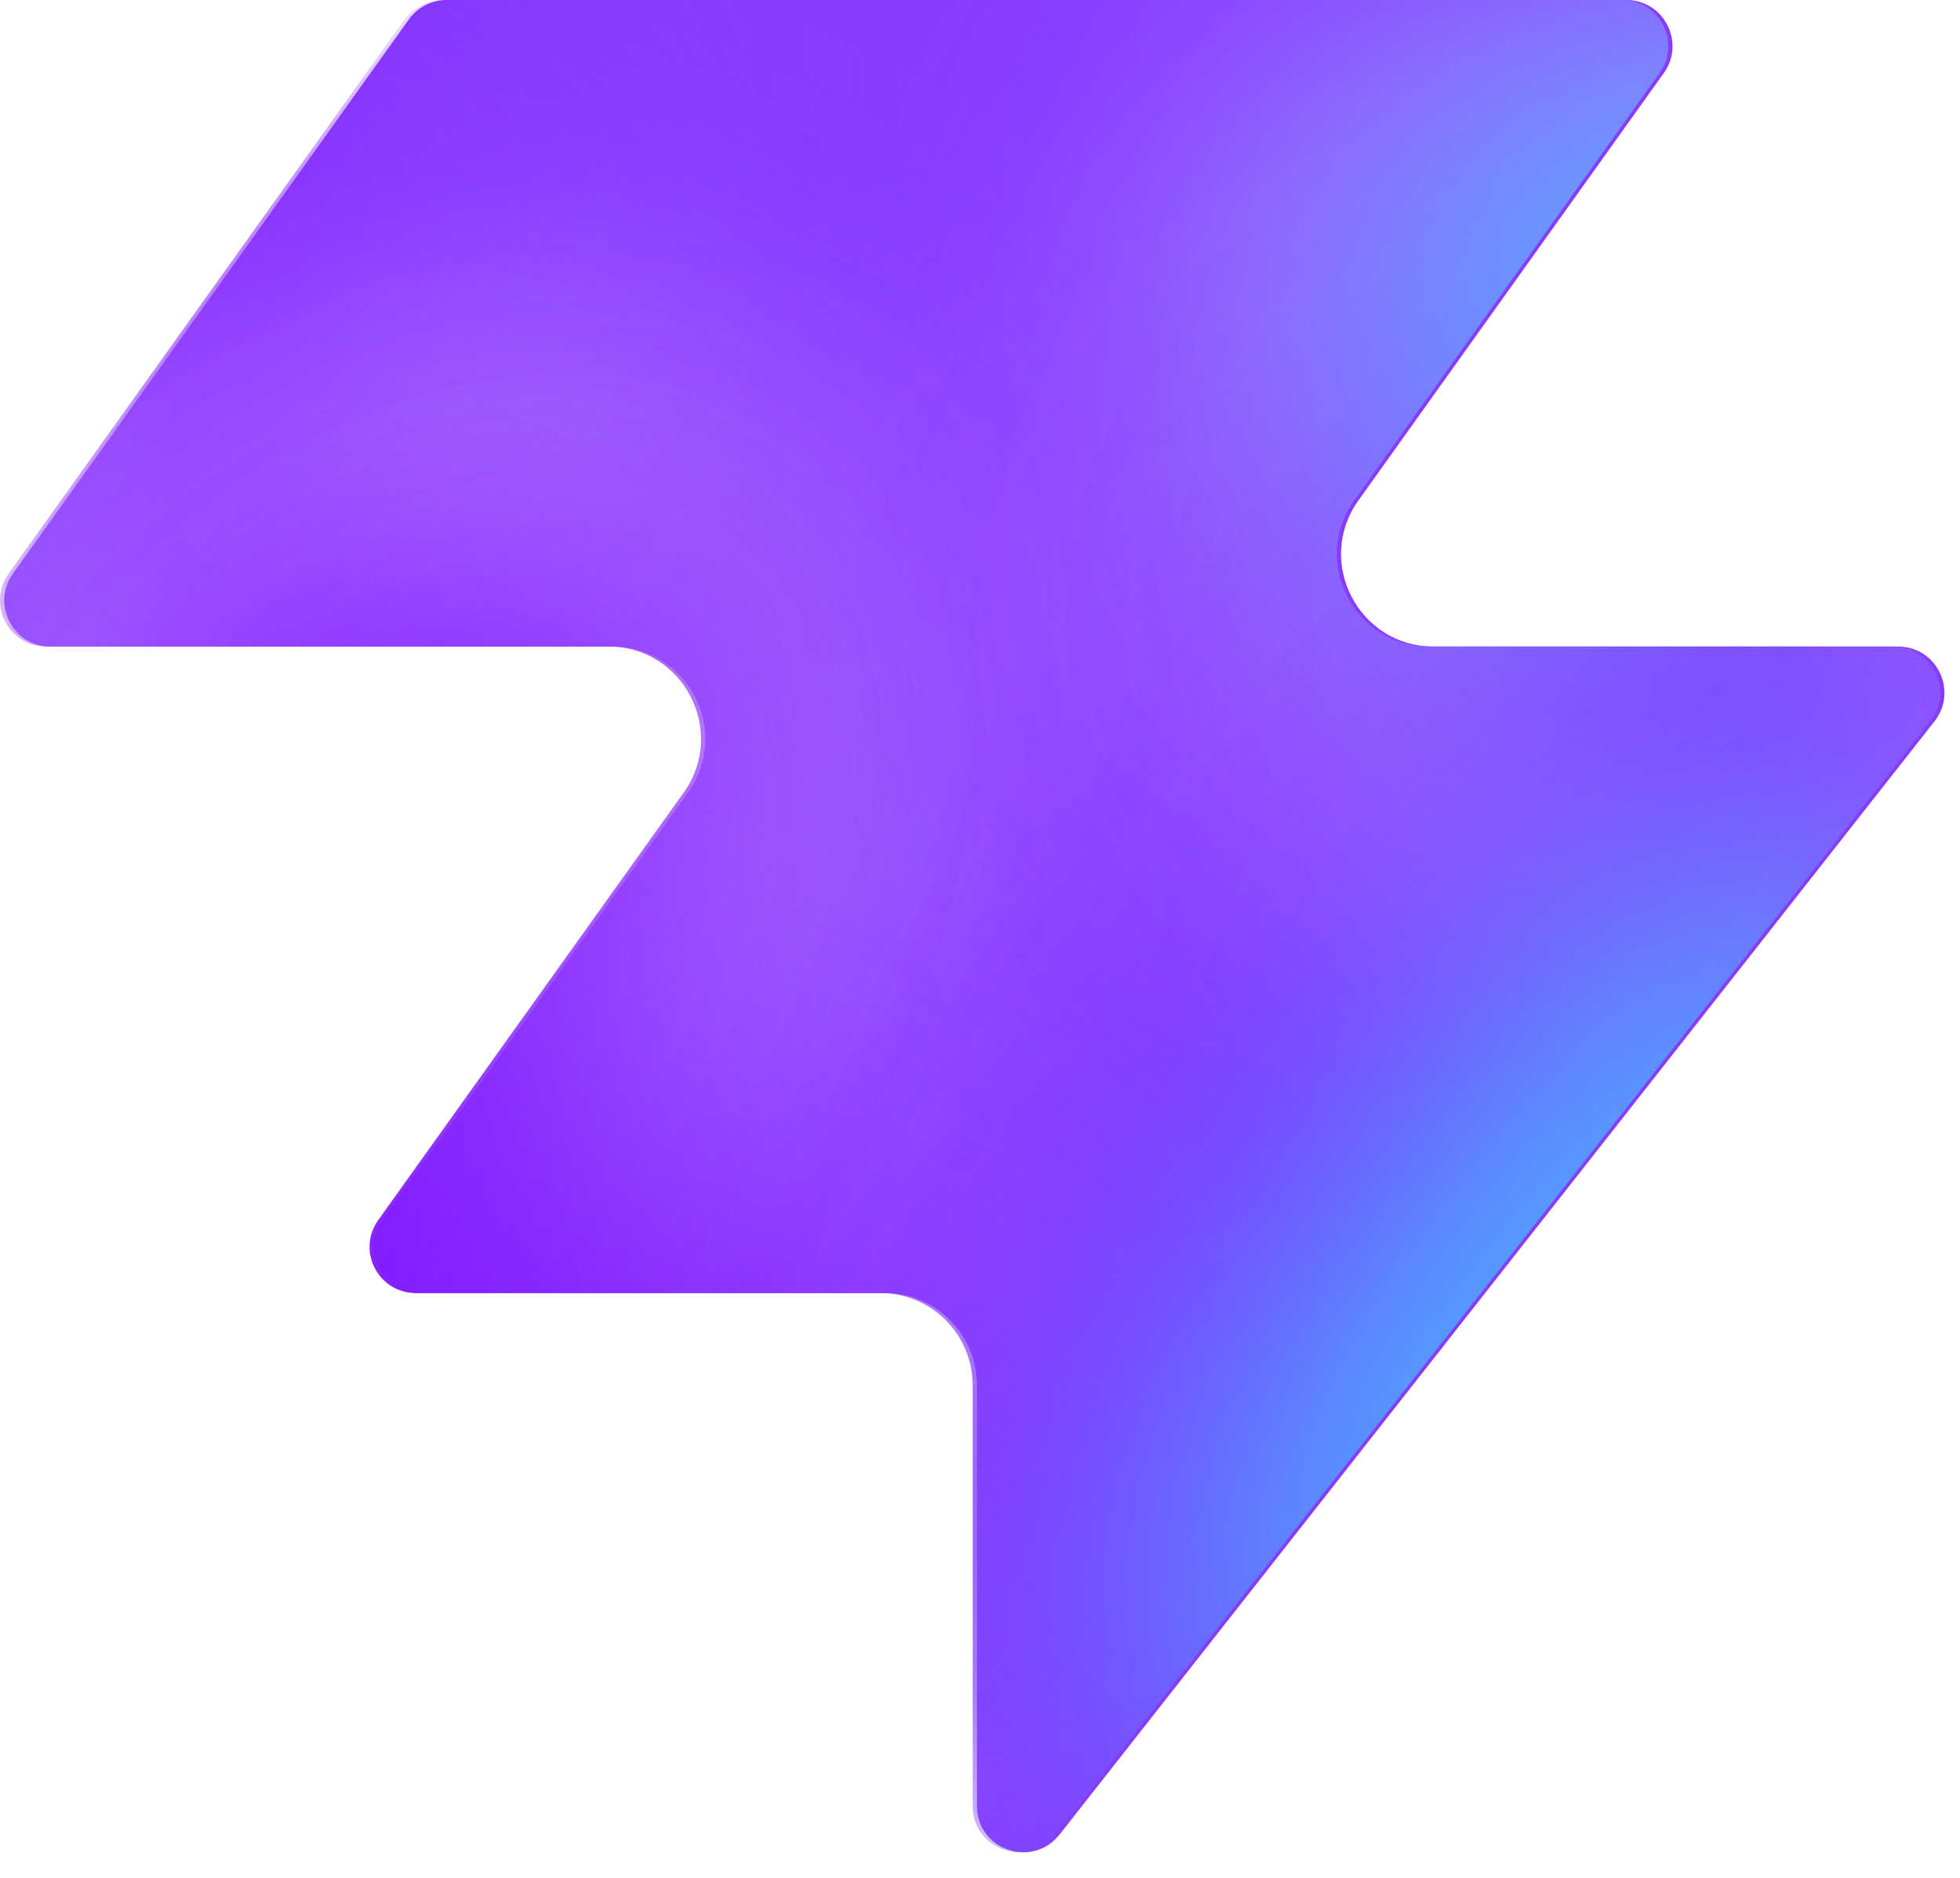
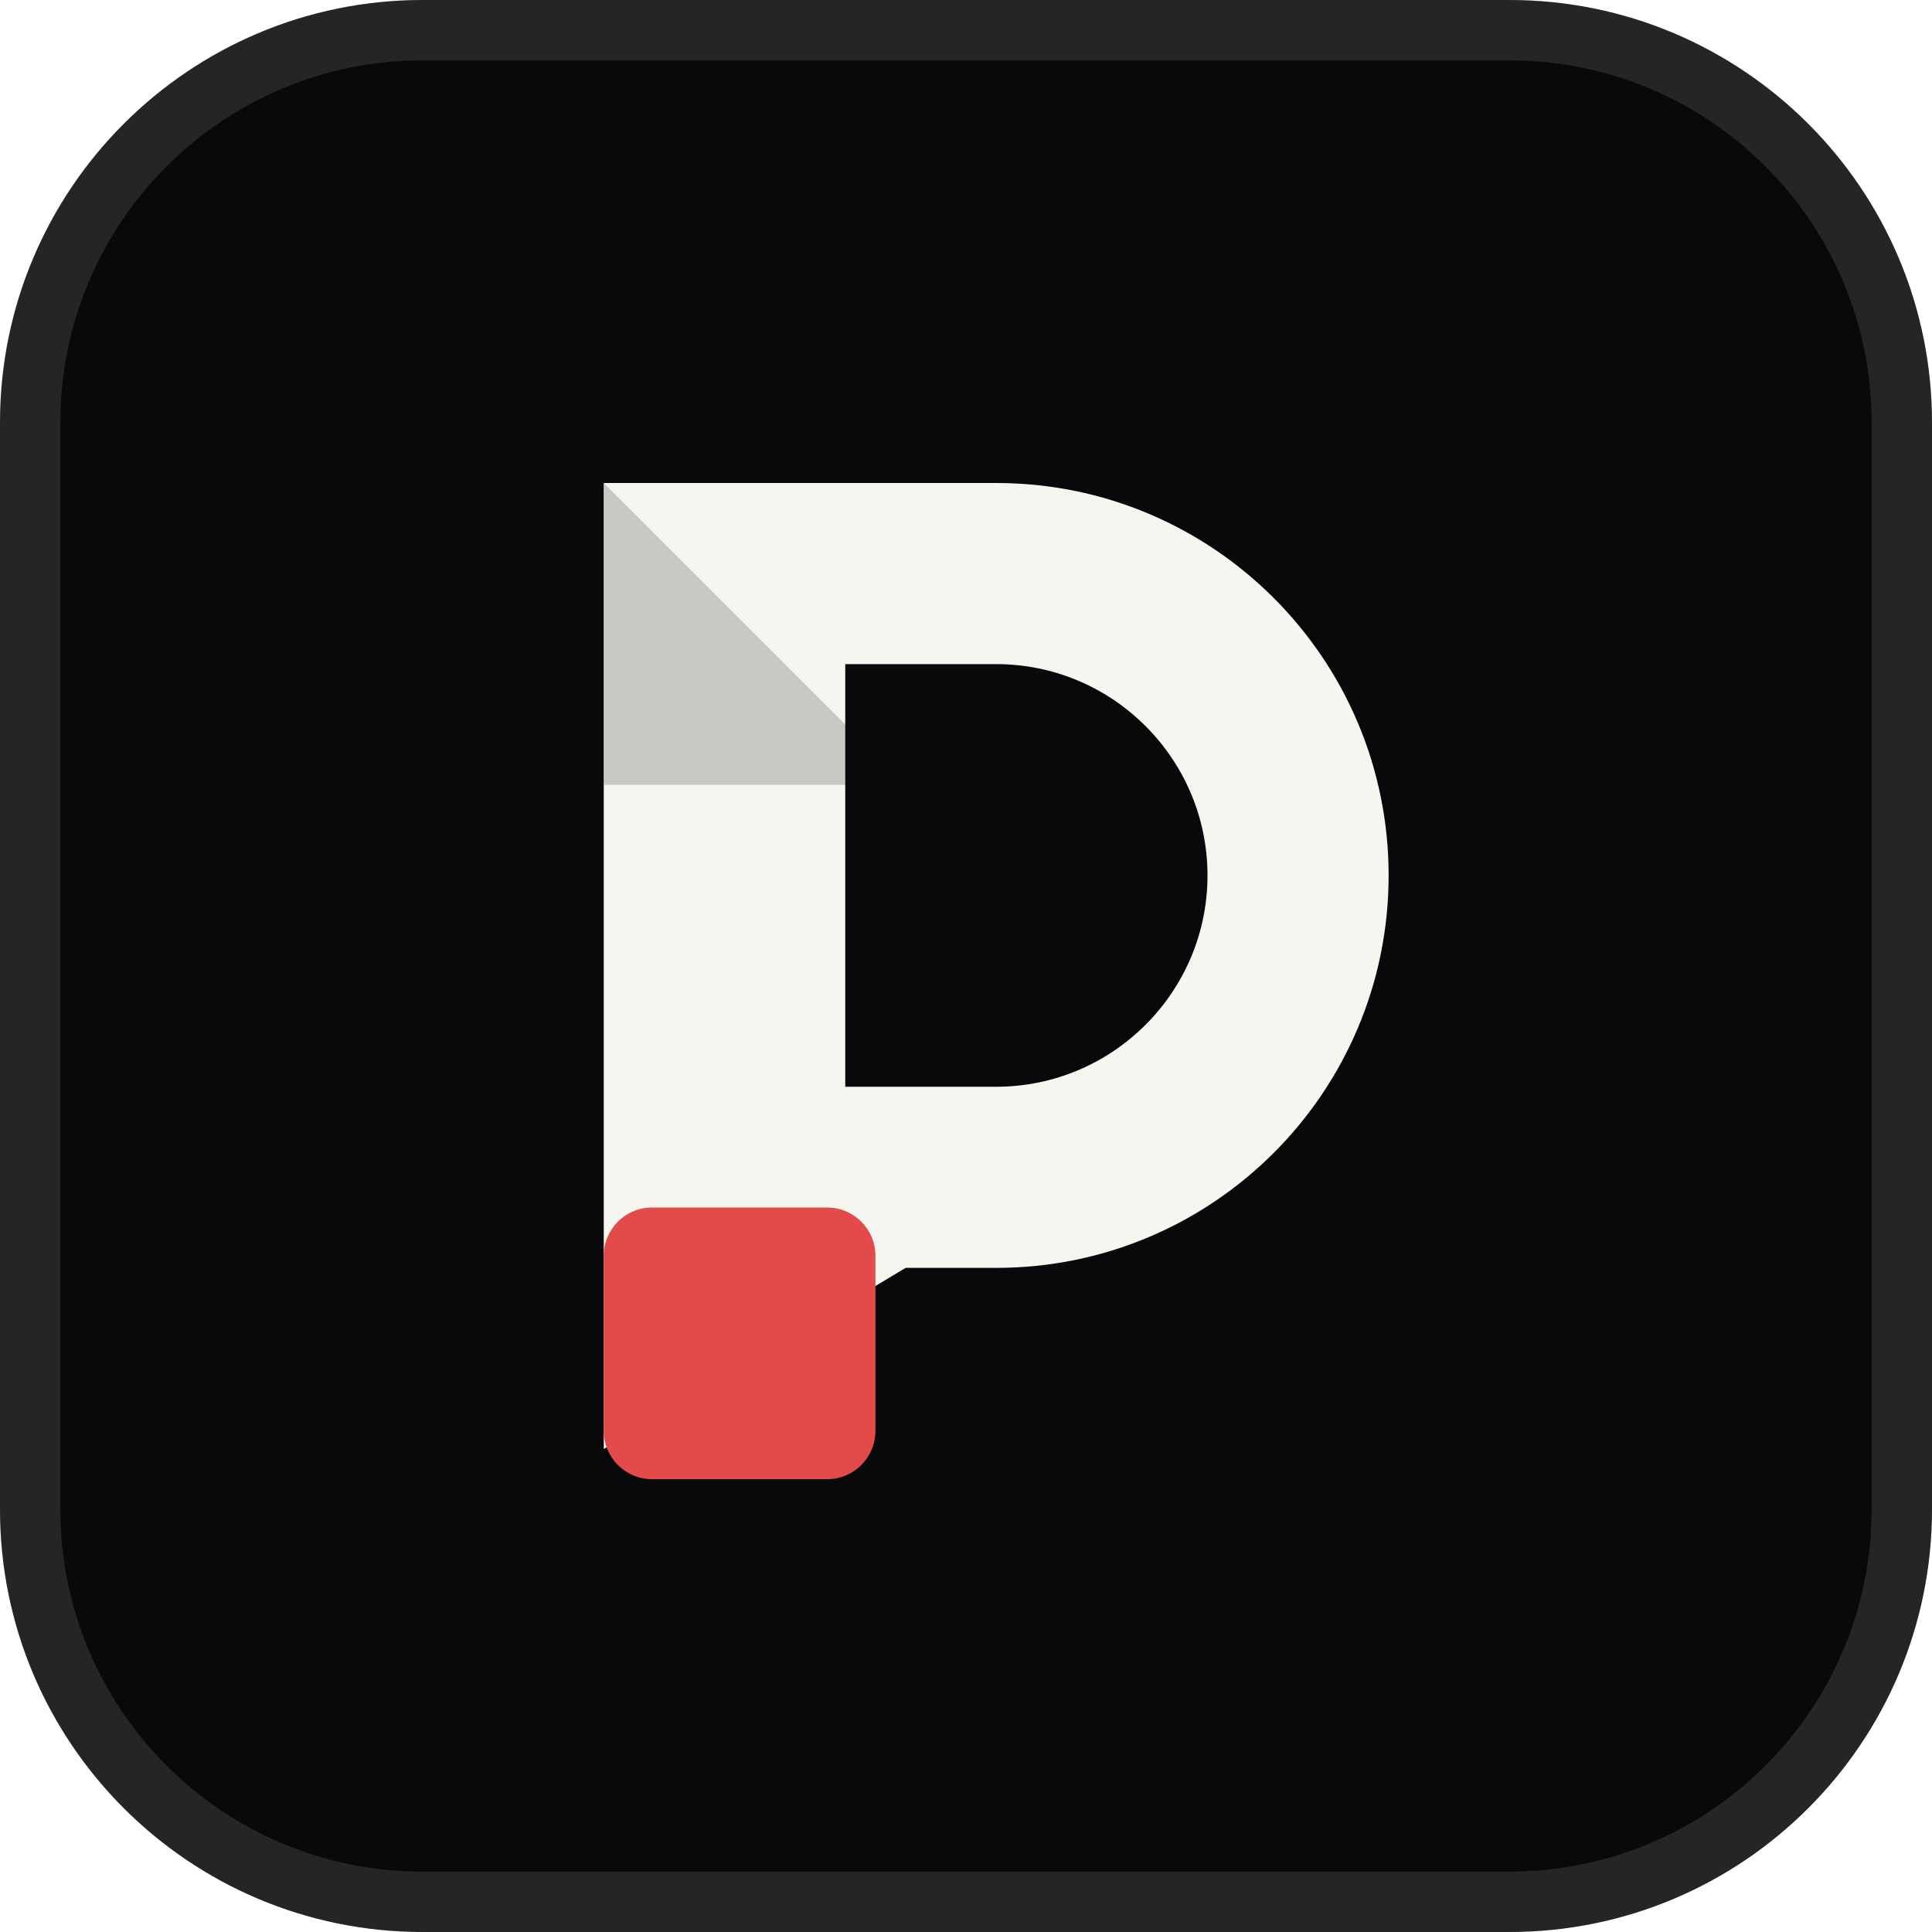
- <svg xmlns="http://www.w3.org/2000/svg" width="48" height="46" fill="none" viewBox="0 0 48 46">
-   <path fill="#863bff" d="M25.946 44.938c-.664.845-2.021.375-2.021-.698V33.937a2.26 2.26 0 0 0-2.262-2.262H10.287c-.92 0-1.456-1.04-.92-1.788l7.48-10.471c1.07-1.497 0-3.578-1.842-3.578H1.237c-.92 0-1.456-1.04-.92-1.788L10.013.474c.214-.297.556-.474.92-.474h28.894c.92 0 1.456 1.04.92 1.788l-7.48 10.471c-1.07 1.498 0 3.579 1.842 3.579h11.377c.943 0 1.473 1.088.89 1.83L25.947 44.94z" style="fill:#863bff;fill:color(display-p3 .525 .23 1);fill-opacity:1" />
-   <mask id="a" width="48" height="46" x="0" y="0" maskUnits="userSpaceOnUse" style="mask-type:alpha">
-     <path fill="#000" d="M25.842 44.938c-.664.844-2.021.375-2.021-.698V33.937a2.26 2.26 0 0 0-2.262-2.262H10.183c-.92 0-1.456-1.04-.92-1.788l7.48-10.471c1.07-1.498 0-3.579-1.842-3.579H1.133c-.92 0-1.456-1.04-.92-1.787L9.91.473c.214-.297.556-.474.92-.474h28.894c.92 0 1.456 1.04.92 1.788l-7.48 10.471c-1.07 1.498 0 3.578 1.842 3.578h11.377c.943 0 1.473 1.088.89 1.832L25.843 44.94z" style="fill:#000;fill-opacity:1" />
-   </mask>
-   <g mask="url(#a)">
-     <g filter="url(#b)">
-       <ellipse cx="5.508" cy="14.704" fill="#ede6ff" rx="5.508" ry="14.704" style="fill:#ede6ff;fill:color(display-p3 .927 .903 1);fill-opacity:1" transform="matrix(.00324 1 1 -.00324 -4.47 31.516)" />
-     </g>
-     <g filter="url(#c)">
-       <ellipse cx="10.399" cy="29.851" fill="#ede6ff" rx="10.399" ry="29.851" style="fill:#ede6ff;fill:color(display-p3 .927 .903 1);fill-opacity:1" transform="matrix(.00324 1 1 -.00324 -39.328 7.883)" />
-     </g>
-     <g filter="url(#d)">
-       <ellipse cx="5.508" cy="30.487" fill="#7e14ff" rx="5.508" ry="30.487" style="fill:#7e14ff;fill:color(display-p3 .492 .077 1);fill-opacity:1" transform="rotate(89.814 -25.913 -14.639)scale(1 -1)" />
-     </g>
-     <g filter="url(#e)">
-       <ellipse cx="5.508" cy="30.599" fill="#7e14ff" rx="5.508" ry="30.599" style="fill:#7e14ff;fill:color(display-p3 .492 .077 1);fill-opacity:1" transform="rotate(89.814 -32.644 -3.334)scale(1 -1)" />
-     </g>
-     <g filter="url(#f)">
-       <ellipse cx="5.508" cy="30.599" fill="#7e14ff" rx="5.508" ry="30.599" style="fill:#7e14ff;fill:color(display-p3 .492 .077 1);fill-opacity:1" transform="matrix(.00324 1 1 -.00324 -34.34 30.47)" />
-     </g>
-     <g filter="url(#g)">
-       <ellipse cx="14.072" cy="22.078" fill="#ede6ff" rx="14.072" ry="22.078" style="fill:#ede6ff;fill:color(display-p3 .927 .903 1);fill-opacity:1" transform="rotate(93.35 24.506 48.493)scale(-1 1)" />
-     </g>
-     <g filter="url(#h)">
-       <ellipse cx="3.47" cy="21.501" fill="#7e14ff" rx="3.47" ry="21.501" style="fill:#7e14ff;fill:color(display-p3 .492 .077 1);fill-opacity:1" transform="rotate(89.009 28.708 47.59)scale(-1 1)" />
-     </g>
-     <g filter="url(#i)">
-       <ellipse cx="3.47" cy="21.501" fill="#7e14ff" rx="3.47" ry="21.501" style="fill:#7e14ff;fill:color(display-p3 .492 .077 1);fill-opacity:1" transform="rotate(89.009 28.708 47.59)scale(-1 1)" />
-     </g>
-     <g filter="url(#j)">
-       <ellipse cx=".387" cy="8.972" fill="#7e14ff" rx="4.407" ry="29.108" style="fill:#7e14ff;fill:color(display-p3 .492 .077 1);fill-opacity:1" transform="rotate(39.51 .387 8.972)" />
-     </g>
-     <g filter="url(#k)">
-       <ellipse cx="47.523" cy="-6.092" fill="#7e14ff" rx="4.407" ry="29.108" style="fill:#7e14ff;fill:color(display-p3 .492 .077 1);fill-opacity:1" transform="rotate(37.892 47.523 -6.092)" />
-     </g>
-     <g filter="url(#l)">
-       <ellipse cx="41.412" cy="6.333" fill="#47bfff" rx="5.971" ry="9.665" style="fill:#47bfff;fill:color(display-p3 .28 .748 1);fill-opacity:1" transform="rotate(37.892 41.412 6.333)" />
-     </g>
-     <g filter="url(#m)">
-       <ellipse cx="-1.879" cy="38.332" fill="#7e14ff" rx="4.407" ry="29.108" style="fill:#7e14ff;fill:color(display-p3 .492 .077 1);fill-opacity:1" transform="rotate(37.892 -1.88 38.332)" />
-     </g>
-     <g filter="url(#n)">
-       <ellipse cx="-1.879" cy="38.332" fill="#7e14ff" rx="4.407" ry="29.108" style="fill:#7e14ff;fill:color(display-p3 .492 .077 1);fill-opacity:1" transform="rotate(37.892 -1.88 38.332)" />
-     </g>
-     <g filter="url(#o)">
-       <ellipse cx="35.651" cy="29.907" fill="#7e14ff" rx="4.407" ry="29.108" style="fill:#7e14ff;fill:color(display-p3 .492 .077 1);fill-opacity:1" transform="rotate(37.892 35.651 29.907)" />
-     </g>
-     <g filter="url(#p)">
-       <ellipse cx="38.418" cy="32.4" fill="#47bfff" rx="5.971" ry="15.297" style="fill:#47bfff;fill:color(display-p3 .28 .748 1);fill-opacity:1" transform="rotate(37.892 38.418 32.4)" />
-     </g>
-   </g>
-   <defs>
-     <filter id="b" width="60.045" height="41.654" x="-19.77" y="16.149" color-interpolation-filters="sRGB" filterUnits="userSpaceOnUse">
-       <feFlood flood-opacity="0" result="BackgroundImageFix" />
-       <feBlend in="SourceGraphic" in2="BackgroundImageFix" result="shape" />
-       <feGaussianBlur result="effect1_foregroundBlur_2002_17158" stdDeviation="7.659" />
-     </filter>
-     <filter id="c" width="90.34" height="51.437" x="-54.613" y="-7.533" color-interpolation-filters="sRGB" filterUnits="userSpaceOnUse">
-       <feFlood flood-opacity="0" result="BackgroundImageFix" />
-       <feBlend in="SourceGraphic" in2="BackgroundImageFix" result="shape" />
-       <feGaussianBlur result="effect1_foregroundBlur_2002_17158" stdDeviation="7.659" />
-     </filter>
-     <filter id="d" width="79.355" height="29.4" x="-49.64" y="2.03" color-interpolation-filters="sRGB" filterUnits="userSpaceOnUse">
-       <feFlood flood-opacity="0" result="BackgroundImageFix" />
-       <feBlend in="SourceGraphic" in2="BackgroundImageFix" result="shape" />
-       <feGaussianBlur result="effect1_foregroundBlur_2002_17158" stdDeviation="4.596" />
-     </filter>
-     <filter id="e" width="79.579" height="29.4" x="-45.045" y="20.029" color-interpolation-filters="sRGB" filterUnits="userSpaceOnUse">
-       <feFlood flood-opacity="0" result="BackgroundImageFix" />
-       <feBlend in="SourceGraphic" in2="BackgroundImageFix" result="shape" />
-       <feGaussianBlur result="effect1_foregroundBlur_2002_17158" stdDeviation="4.596" />
-     </filter>
-     <filter id="f" width="79.579" height="29.4" x="-43.513" y="21.178" color-interpolation-filters="sRGB" filterUnits="userSpaceOnUse">
-       <feFlood flood-opacity="0" result="BackgroundImageFix" />
-       <feBlend in="SourceGraphic" in2="BackgroundImageFix" result="shape" />
-       <feGaussianBlur result="effect1_foregroundBlur_2002_17158" stdDeviation="4.596" />
-     </filter>
-     <filter id="g" width="74.749" height="58.852" x="15.756" y="-17.901" color-interpolation-filters="sRGB" filterUnits="userSpaceOnUse">
-       <feFlood flood-opacity="0" result="BackgroundImageFix" />
-       <feBlend in="SourceGraphic" in2="BackgroundImageFix" result="shape" />
-       <feGaussianBlur result="effect1_foregroundBlur_2002_17158" stdDeviation="7.659" />
-     </filter>
-     <filter id="h" width="61.377" height="25.362" x="23.548" y="2.284" color-interpolation-filters="sRGB" filterUnits="userSpaceOnUse">
-       <feFlood flood-opacity="0" result="BackgroundImageFix" />
-       <feBlend in="SourceGraphic" in2="BackgroundImageFix" result="shape" />
-       <feGaussianBlur result="effect1_foregroundBlur_2002_17158" stdDeviation="4.596" />
-     </filter>
-     <filter id="i" width="61.377" height="25.362" x="23.548" y="2.284" color-interpolation-filters="sRGB" filterUnits="userSpaceOnUse">
-       <feFlood flood-opacity="0" result="BackgroundImageFix" />
-       <feBlend in="SourceGraphic" in2="BackgroundImageFix" result="shape" />
-       <feGaussianBlur result="effect1_foregroundBlur_2002_17158" stdDeviation="4.596" />
-     </filter>
-     <filter id="j" width="56.045" height="63.649" x="-27.636" y="-22.853" color-interpolation-filters="sRGB" filterUnits="userSpaceOnUse">
-       <feFlood flood-opacity="0" result="BackgroundImageFix" />
-       <feBlend in="SourceGraphic" in2="BackgroundImageFix" result="shape" />
-       <feGaussianBlur result="effect1_foregroundBlur_2002_17158" stdDeviation="4.596" />
-     </filter>
-     <filter id="k" width="54.814" height="64.646" x="20.116" y="-38.415" color-interpolation-filters="sRGB" filterUnits="userSpaceOnUse">
-       <feFlood flood-opacity="0" result="BackgroundImageFix" />
-       <feBlend in="SourceGraphic" in2="BackgroundImageFix" result="shape" />
-       <feGaussianBlur result="effect1_foregroundBlur_2002_17158" stdDeviation="4.596" />
-     </filter>
-     <filter id="l" width="33.541" height="35.313" x="24.641" y="-11.323" color-interpolation-filters="sRGB" filterUnits="userSpaceOnUse">
-       <feFlood flood-opacity="0" result="BackgroundImageFix" />
-       <feBlend in="SourceGraphic" in2="BackgroundImageFix" result="shape" />
-       <feGaussianBlur result="effect1_foregroundBlur_2002_17158" stdDeviation="4.596" />
-     </filter>
-     <filter id="m" width="54.814" height="64.646" x="-29.286" y="6.009" color-interpolation-filters="sRGB" filterUnits="userSpaceOnUse">
-       <feFlood flood-opacity="0" result="BackgroundImageFix" />
-       <feBlend in="SourceGraphic" in2="BackgroundImageFix" result="shape" />
-       <feGaussianBlur result="effect1_foregroundBlur_2002_17158" stdDeviation="4.596" />
-     </filter>
-     <filter id="n" width="54.814" height="64.646" x="-29.286" y="6.009" color-interpolation-filters="sRGB" filterUnits="userSpaceOnUse">
-       <feFlood flood-opacity="0" result="BackgroundImageFix" />
-       <feBlend in="SourceGraphic" in2="BackgroundImageFix" result="shape" />
-       <feGaussianBlur result="effect1_foregroundBlur_2002_17158" stdDeviation="4.596" />
-     </filter>
-     <filter id="o" width="54.814" height="64.646" x="8.244" y="-2.416" color-interpolation-filters="sRGB" filterUnits="userSpaceOnUse">
-       <feFlood flood-opacity="0" result="BackgroundImageFix" />
-       <feBlend in="SourceGraphic" in2="BackgroundImageFix" result="shape" />
-       <feGaussianBlur result="effect1_foregroundBlur_2002_17158" stdDeviation="4.596" />
-     </filter>
-     <filter id="p" width="39.409" height="43.623" x="18.713" y="10.588" color-interpolation-filters="sRGB" filterUnits="userSpaceOnUse">
-       <feFlood flood-opacity="0" result="BackgroundImageFix" />
-       <feBlend in="SourceGraphic" in2="BackgroundImageFix" result="shape" />
-       <feGaussianBlur result="effect1_foregroundBlur_2002_17158" stdDeviation="4.596" />
-     </filter>
-   </defs>
+ <svg xmlns="http://www.w3.org/2000/svg" viewBox="0 0 32 32" width="32" height="32" fill="none">
+   <rect width="32" height="32" rx="7" fill="#09090b" />
+   <rect x="0.5" y="0.5" width="31" height="31" rx="6.5" stroke="rgba(246, 245, 240, 0.12)" />
+   <path d="M10 24V8h6.5c3.59 0 6.5 2.91 6.5 6.5s-2.91 6.5-6.5 6.5H15l-5 3z" fill="#f6f5f0" />
+   <path d="M10 8l5 5h-5V8z" fill="#aba9a1" opacity="0.6" />
+   <path d="M14 11v7h2.5c1.93 0 3.5-1.57 3.5-3.5S18.43 11 16.5 11H14z" fill="#09090b" />
+   <rect x="10" y="20" width="4.5" height="4.5" rx="0.8" fill="#e24b4a" />
</svg>
